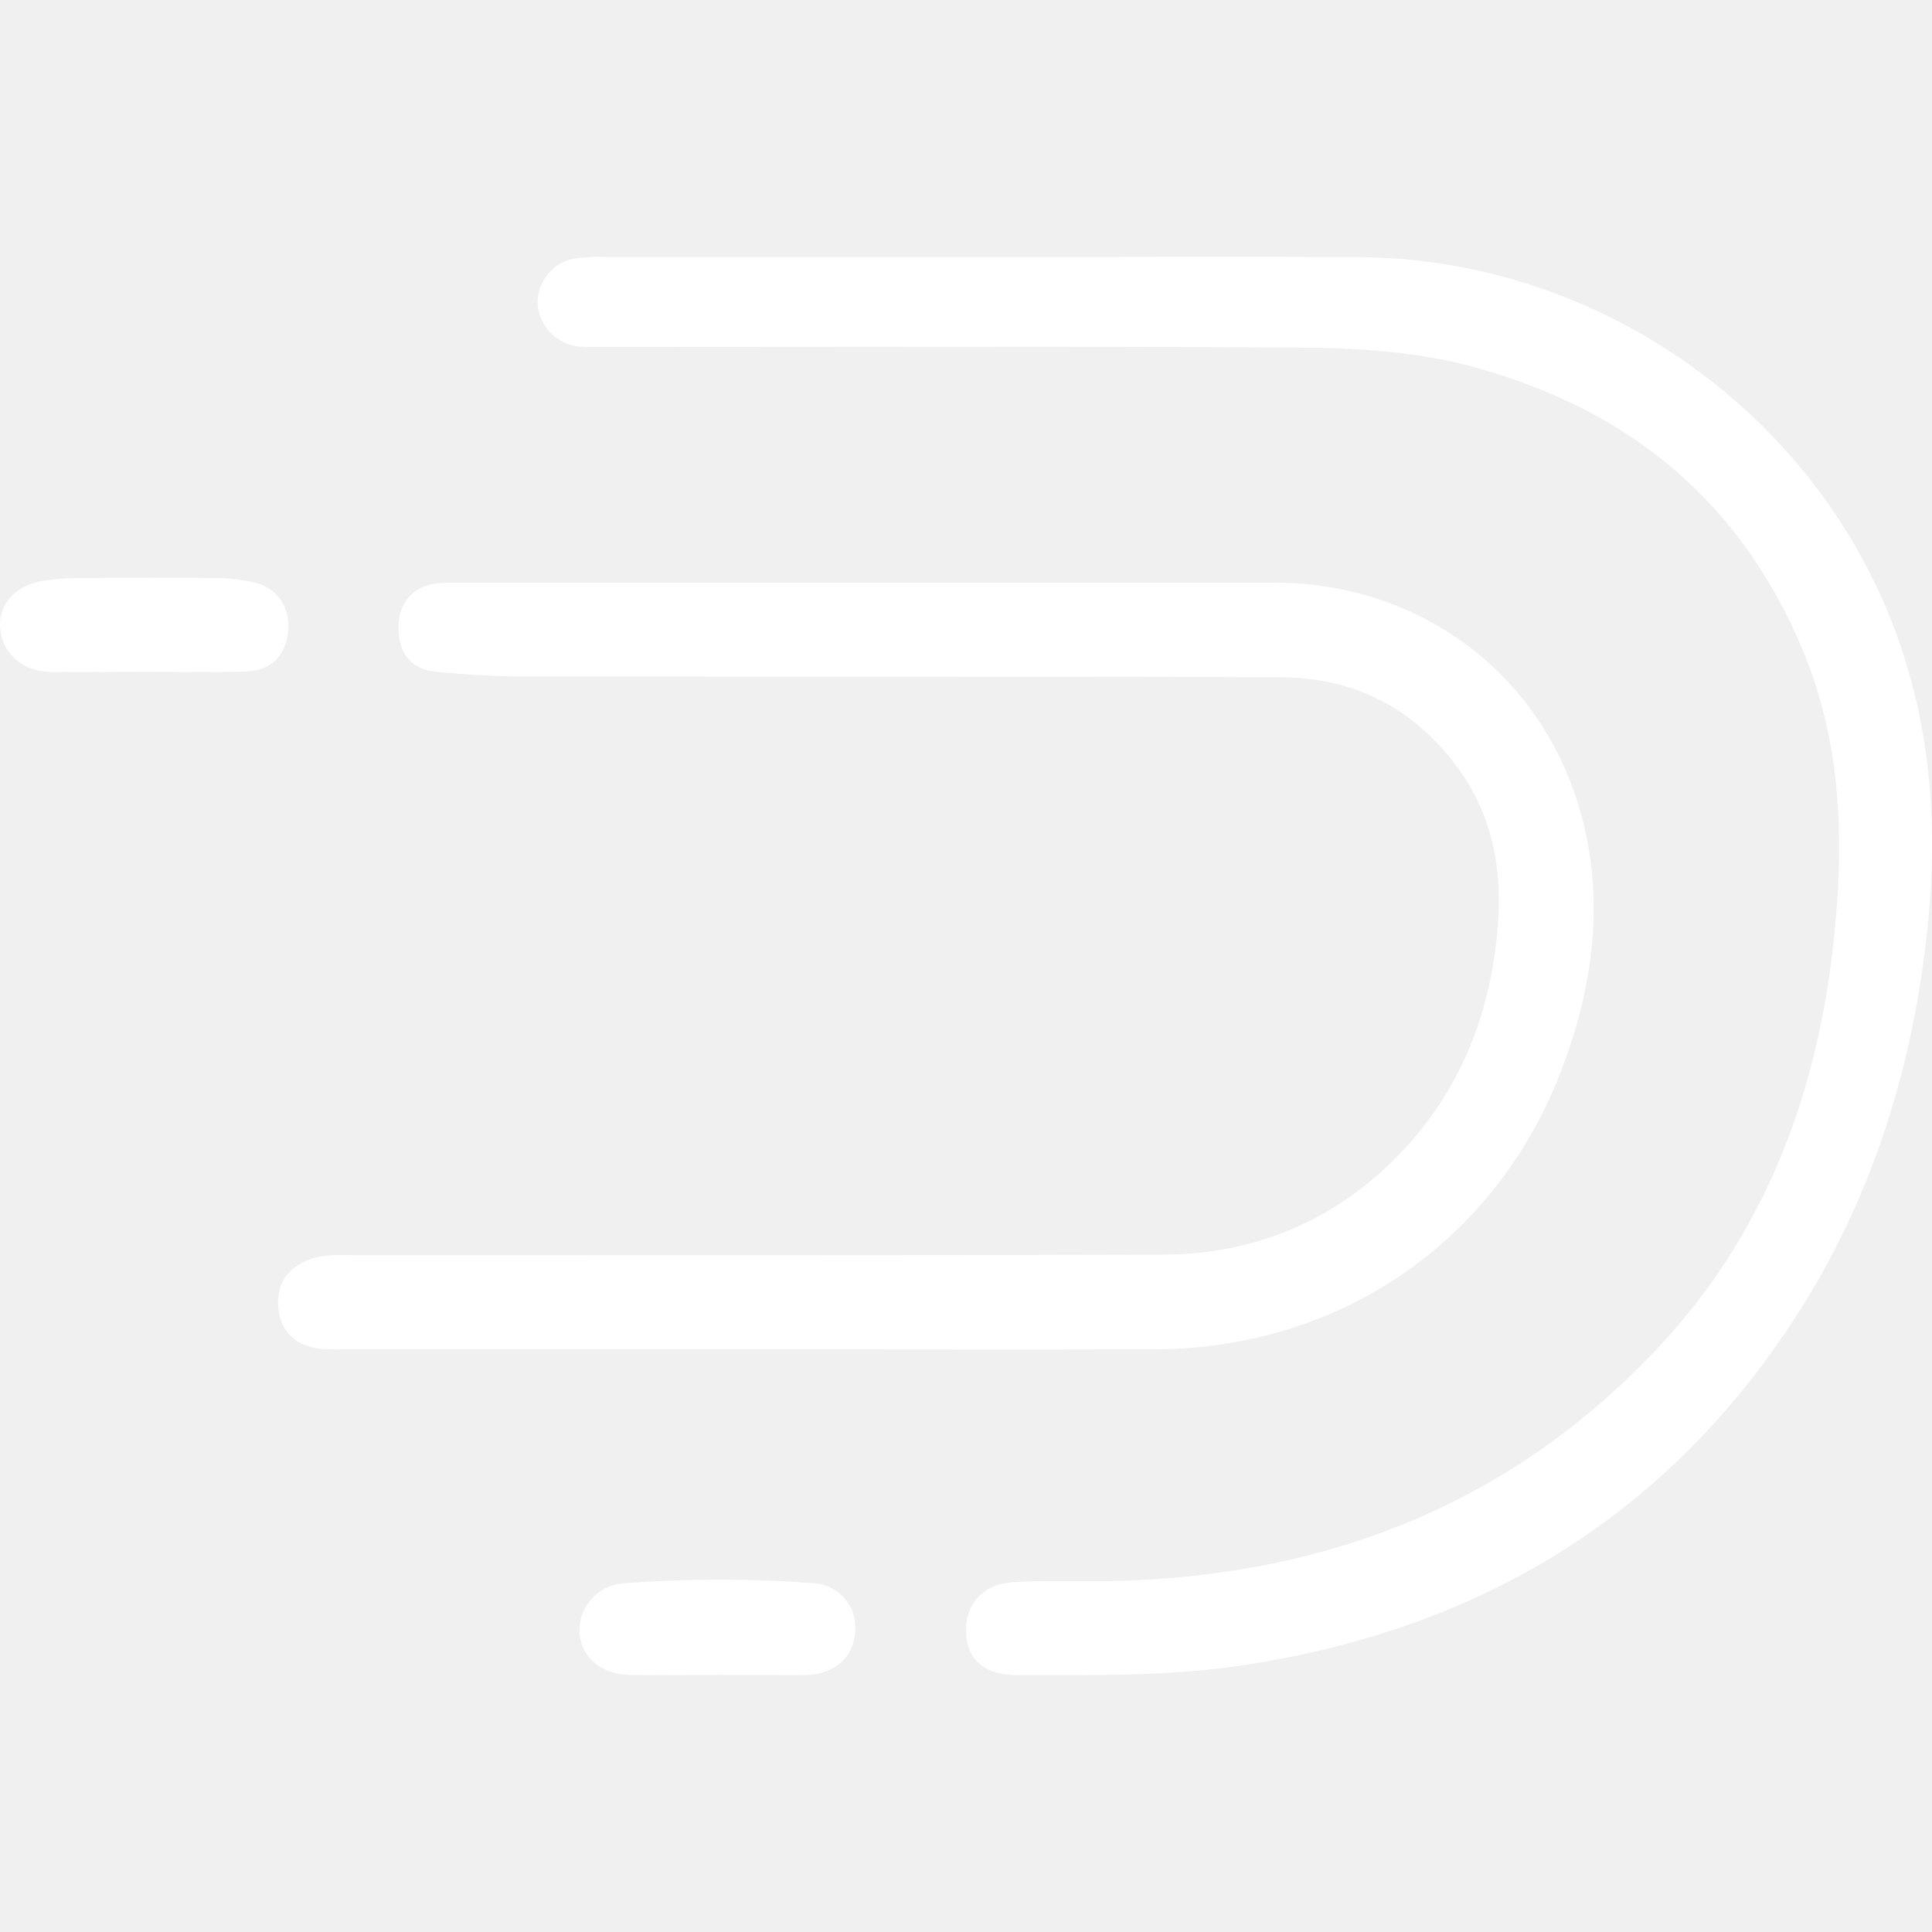
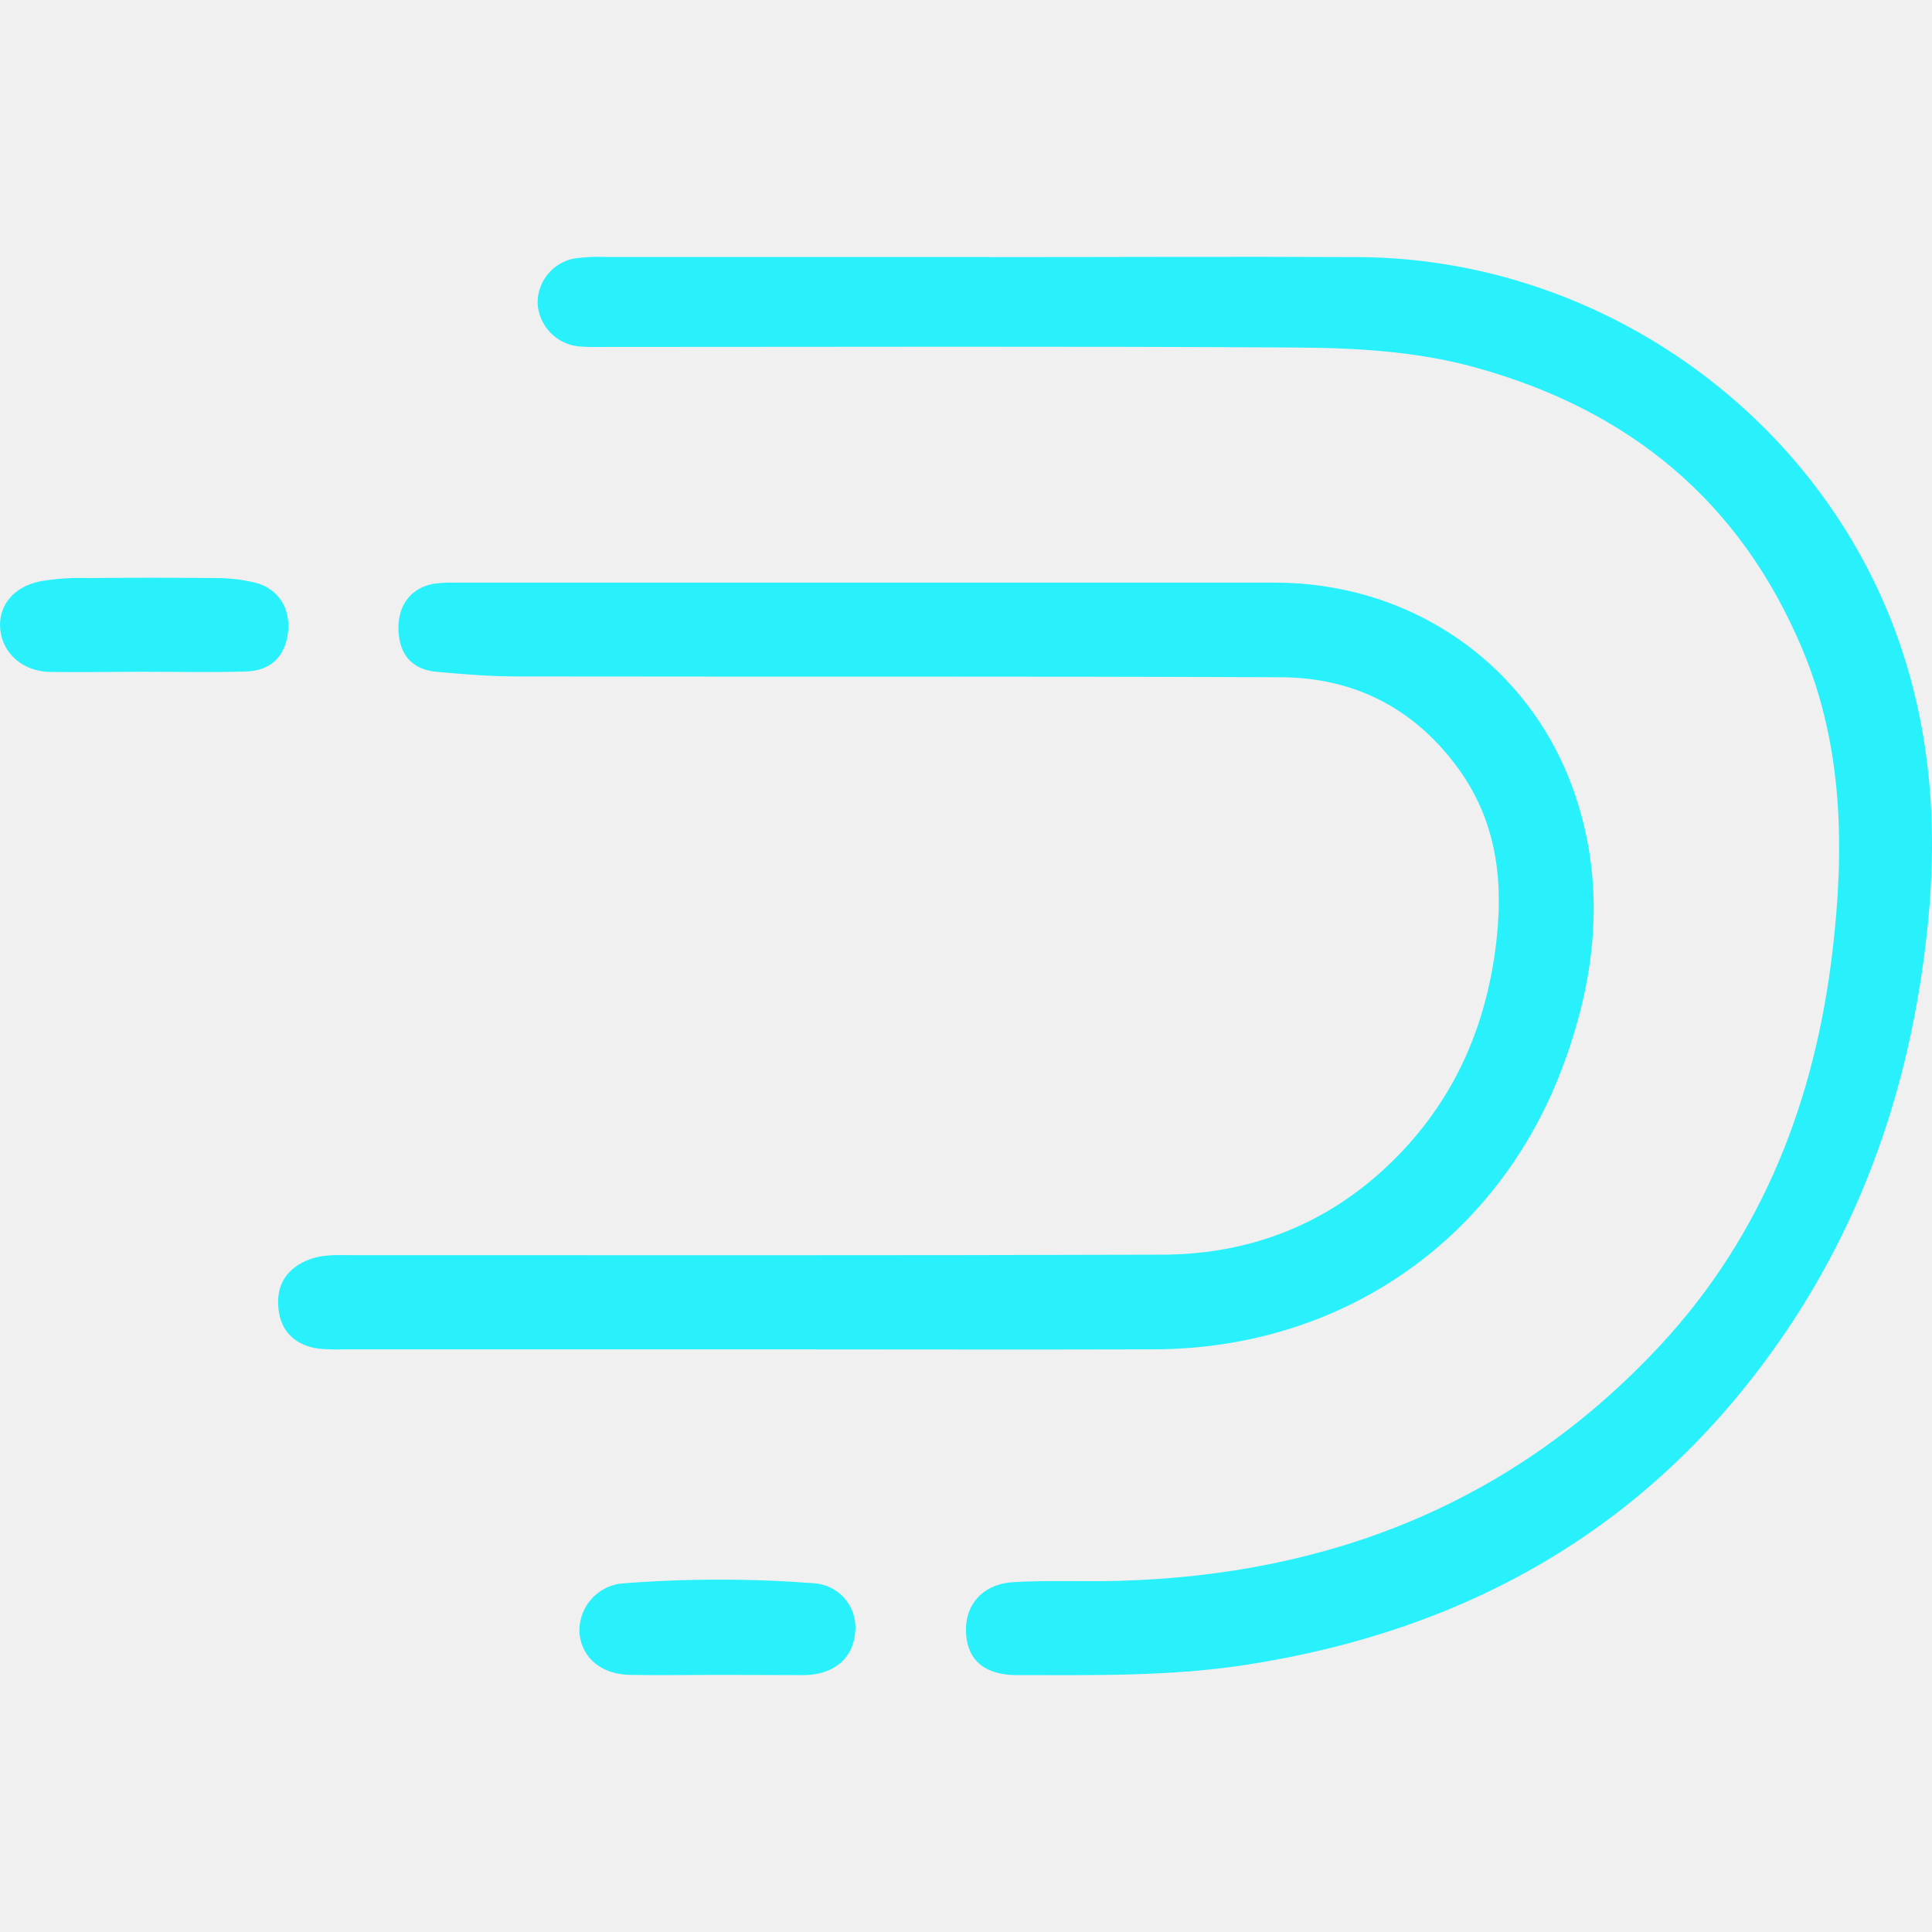
- <svg xmlns="http://www.w3.org/2000/svg" viewBox="0 0 24 24" fill="#fff">
+ <svg xmlns="http://www.w3.org/2000/svg" viewBox="0 0 24 24" fill="#29F1FB">
  <path d="M8.932 20.806c-.369 0-.738.007-1.109 0-.35-.007-.587-.206-.623-.5a.587.587 0 0 1 .53-.636q1.186-.093 2.372-.003a.55.55 0 0 1 .522.602c-.024.326-.253.526-.616.54zM1.792 8.345c-.392 0-.782.008-1.173.002-.327-.006-.577-.22-.614-.512s.146-.544.499-.615q.29-.048.583-.039a82 82 0 0 1 1.597 0q.245 0 .483.056c.288.073.445.318.411.617-.034.298-.214.477-.515.487-.424.014-.848.004-1.272.004zm7.588 8.417H4.292a3 3 0 0 1-.326-.007c-.294-.04-.48-.209-.508-.506s.11-.501.391-.606c.179-.065.365-.051.549-.051 3.347 0 6.695.005 10.042-.006 1.174-.004 2.187-.439 2.993-1.3.69-.738 1.053-1.63 1.16-2.635.085-.788-.027-1.513-.516-2.156-.544-.718-1.28-1.078-2.163-1.082-3.163-.013-6.328-.005-9.487-.01-.336 0-.673-.027-1.007-.058-.29-.027-.45-.201-.469-.492-.021-.317.141-.545.429-.6a1.6 1.6 0 0 1 .29-.015h10.177c1.71.004 3.187 1.038 3.726 2.654.383 1.147.246 2.304-.182 3.416-.824 2.135-2.762 3.448-5.055 3.454-1.652.005-3.304 0-4.956 0m2.906-13.568c1.533 0 3.066-.008 4.598 0 2.935.018 5.629 1.892 6.653 4.626.442 1.181.538 2.403.412 3.657-.185 1.842-.735 3.552-1.776 5.084-1.608 2.365-3.873 3.68-6.679 4.118-.95.148-1.905.13-2.86.13-.397 0-.61-.181-.633-.51-.025-.351.196-.621.587-.645.434-.026.87-.004 1.305-.016 2.641-.072 4.928-.982 6.74-2.935 1.269-1.37 1.912-3.039 2.13-4.878.151-1.275.135-2.544-.37-3.752-.773-1.85-2.159-2.983-4.068-3.509-.74-.204-1.5-.243-2.26-.247-2.837-.017-5.675-.007-8.511-.007-.12 0-.24.004-.359-.006a.57.57 0 0 1-.517-.536.56.56 0 0 1 .456-.557q.195-.027.392-.019h4.762Z" />
</svg>
